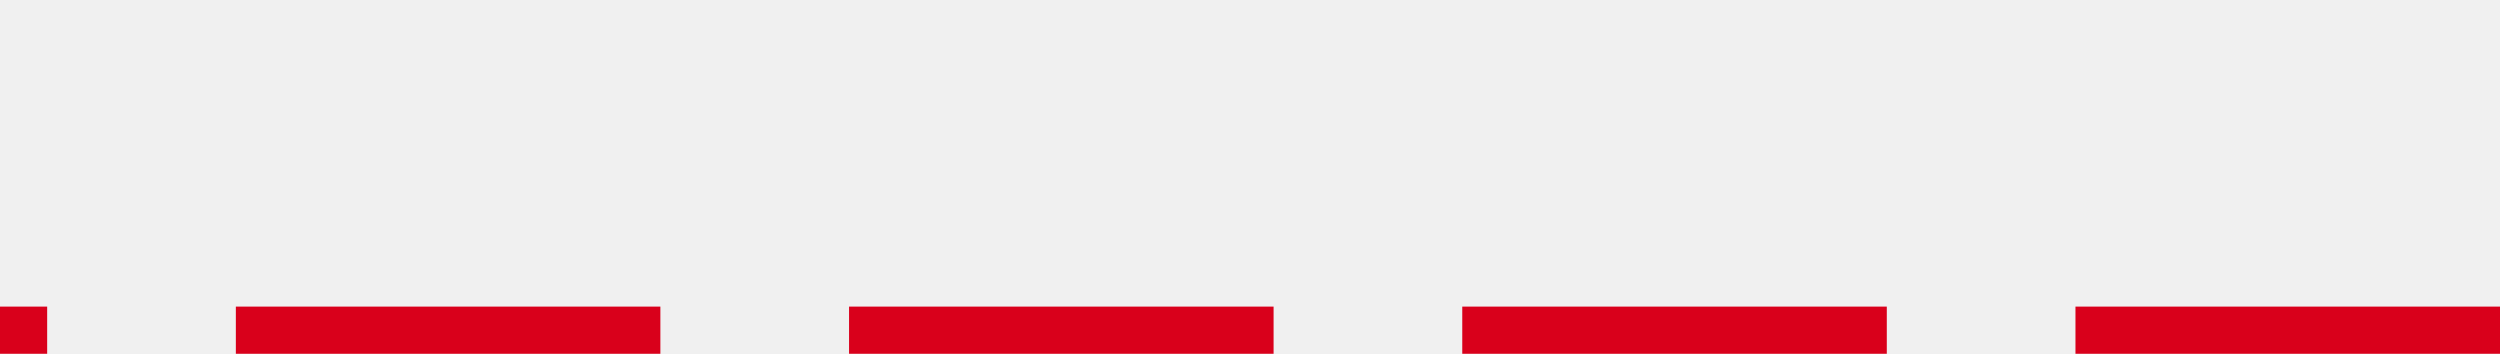
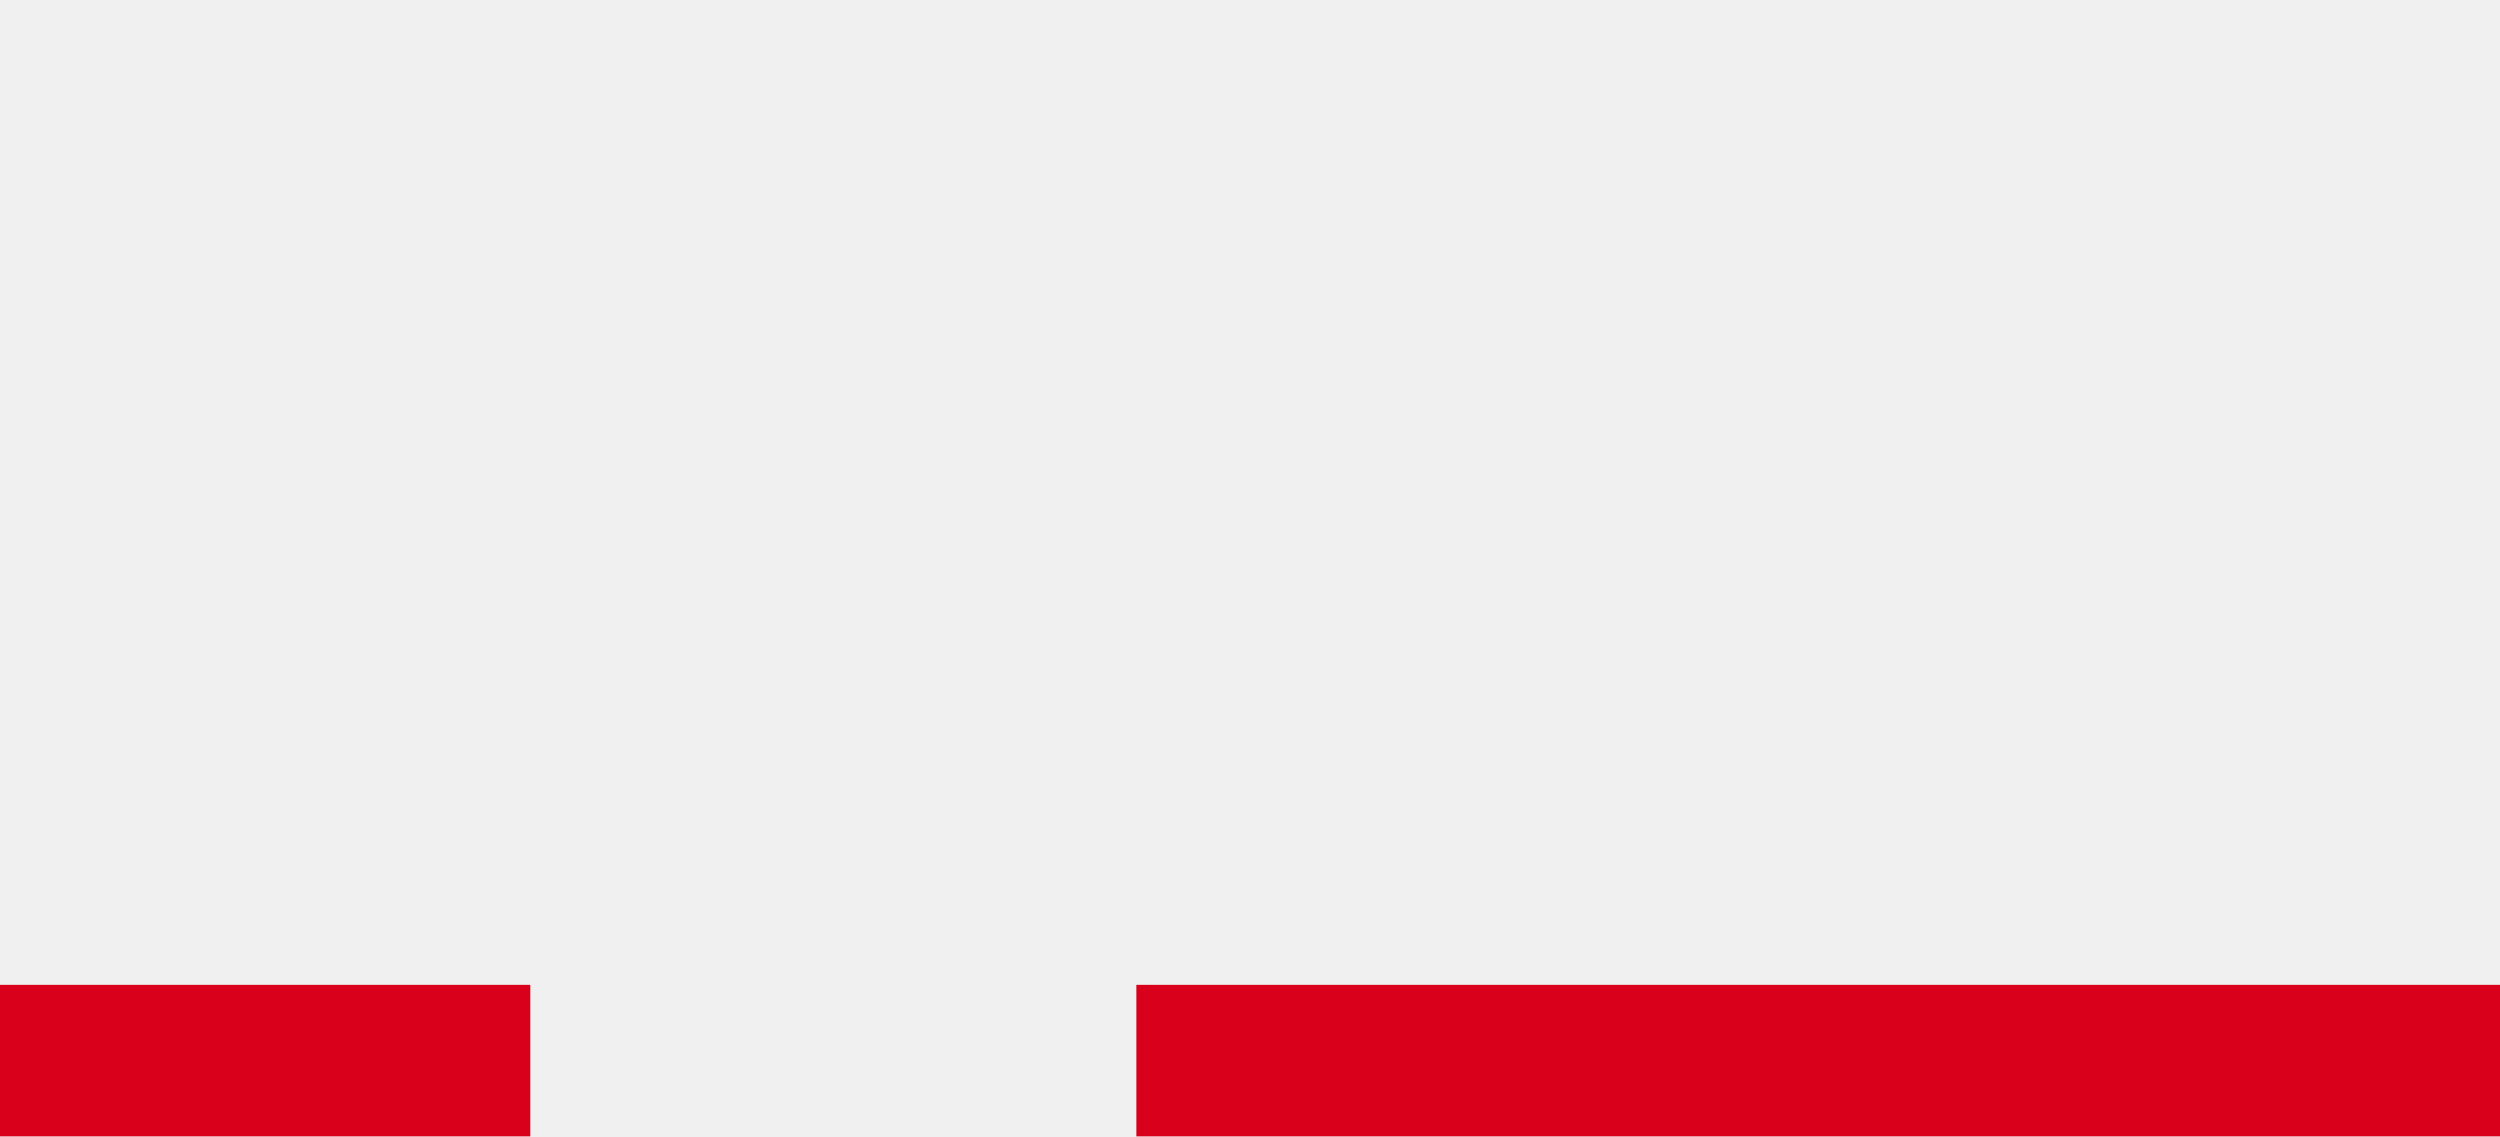
- <svg xmlns="http://www.w3.org/2000/svg" version="1.1" width="106px" height="15px">
-   <g transform="matrix(1 0 0 1 -89 -436 )">
-     <path d="M 89 436  L 195 436  L 195 449  L 89 449  L 89 436  Z " fill-rule="nonzero" fill="#ffffff" stroke="none" fill-opacity="0" />
-     <path d="M 195 450  L 89 450  " stroke-width="2" stroke-dasharray="18,8" stroke="#d9001b" fill="none" />
+ <svg xmlns="http://www.w3.org/2000/svg" version="1.1" width="33px" height="15px">
+   <g transform="matrix(1 0 0 1 -73 -414 )">
+     <path d="M 73 414  L 106 414  L 106 427  L 73 427  L 73 414  Z " fill-rule="nonzero" fill="#ffffff" stroke="none" fill-opacity="0" />
+     <path d="M 106 428  L 73 428  " stroke-width="2" stroke-dasharray="18,8" stroke="#d9001b" fill="none" />
  </g>
</svg>
